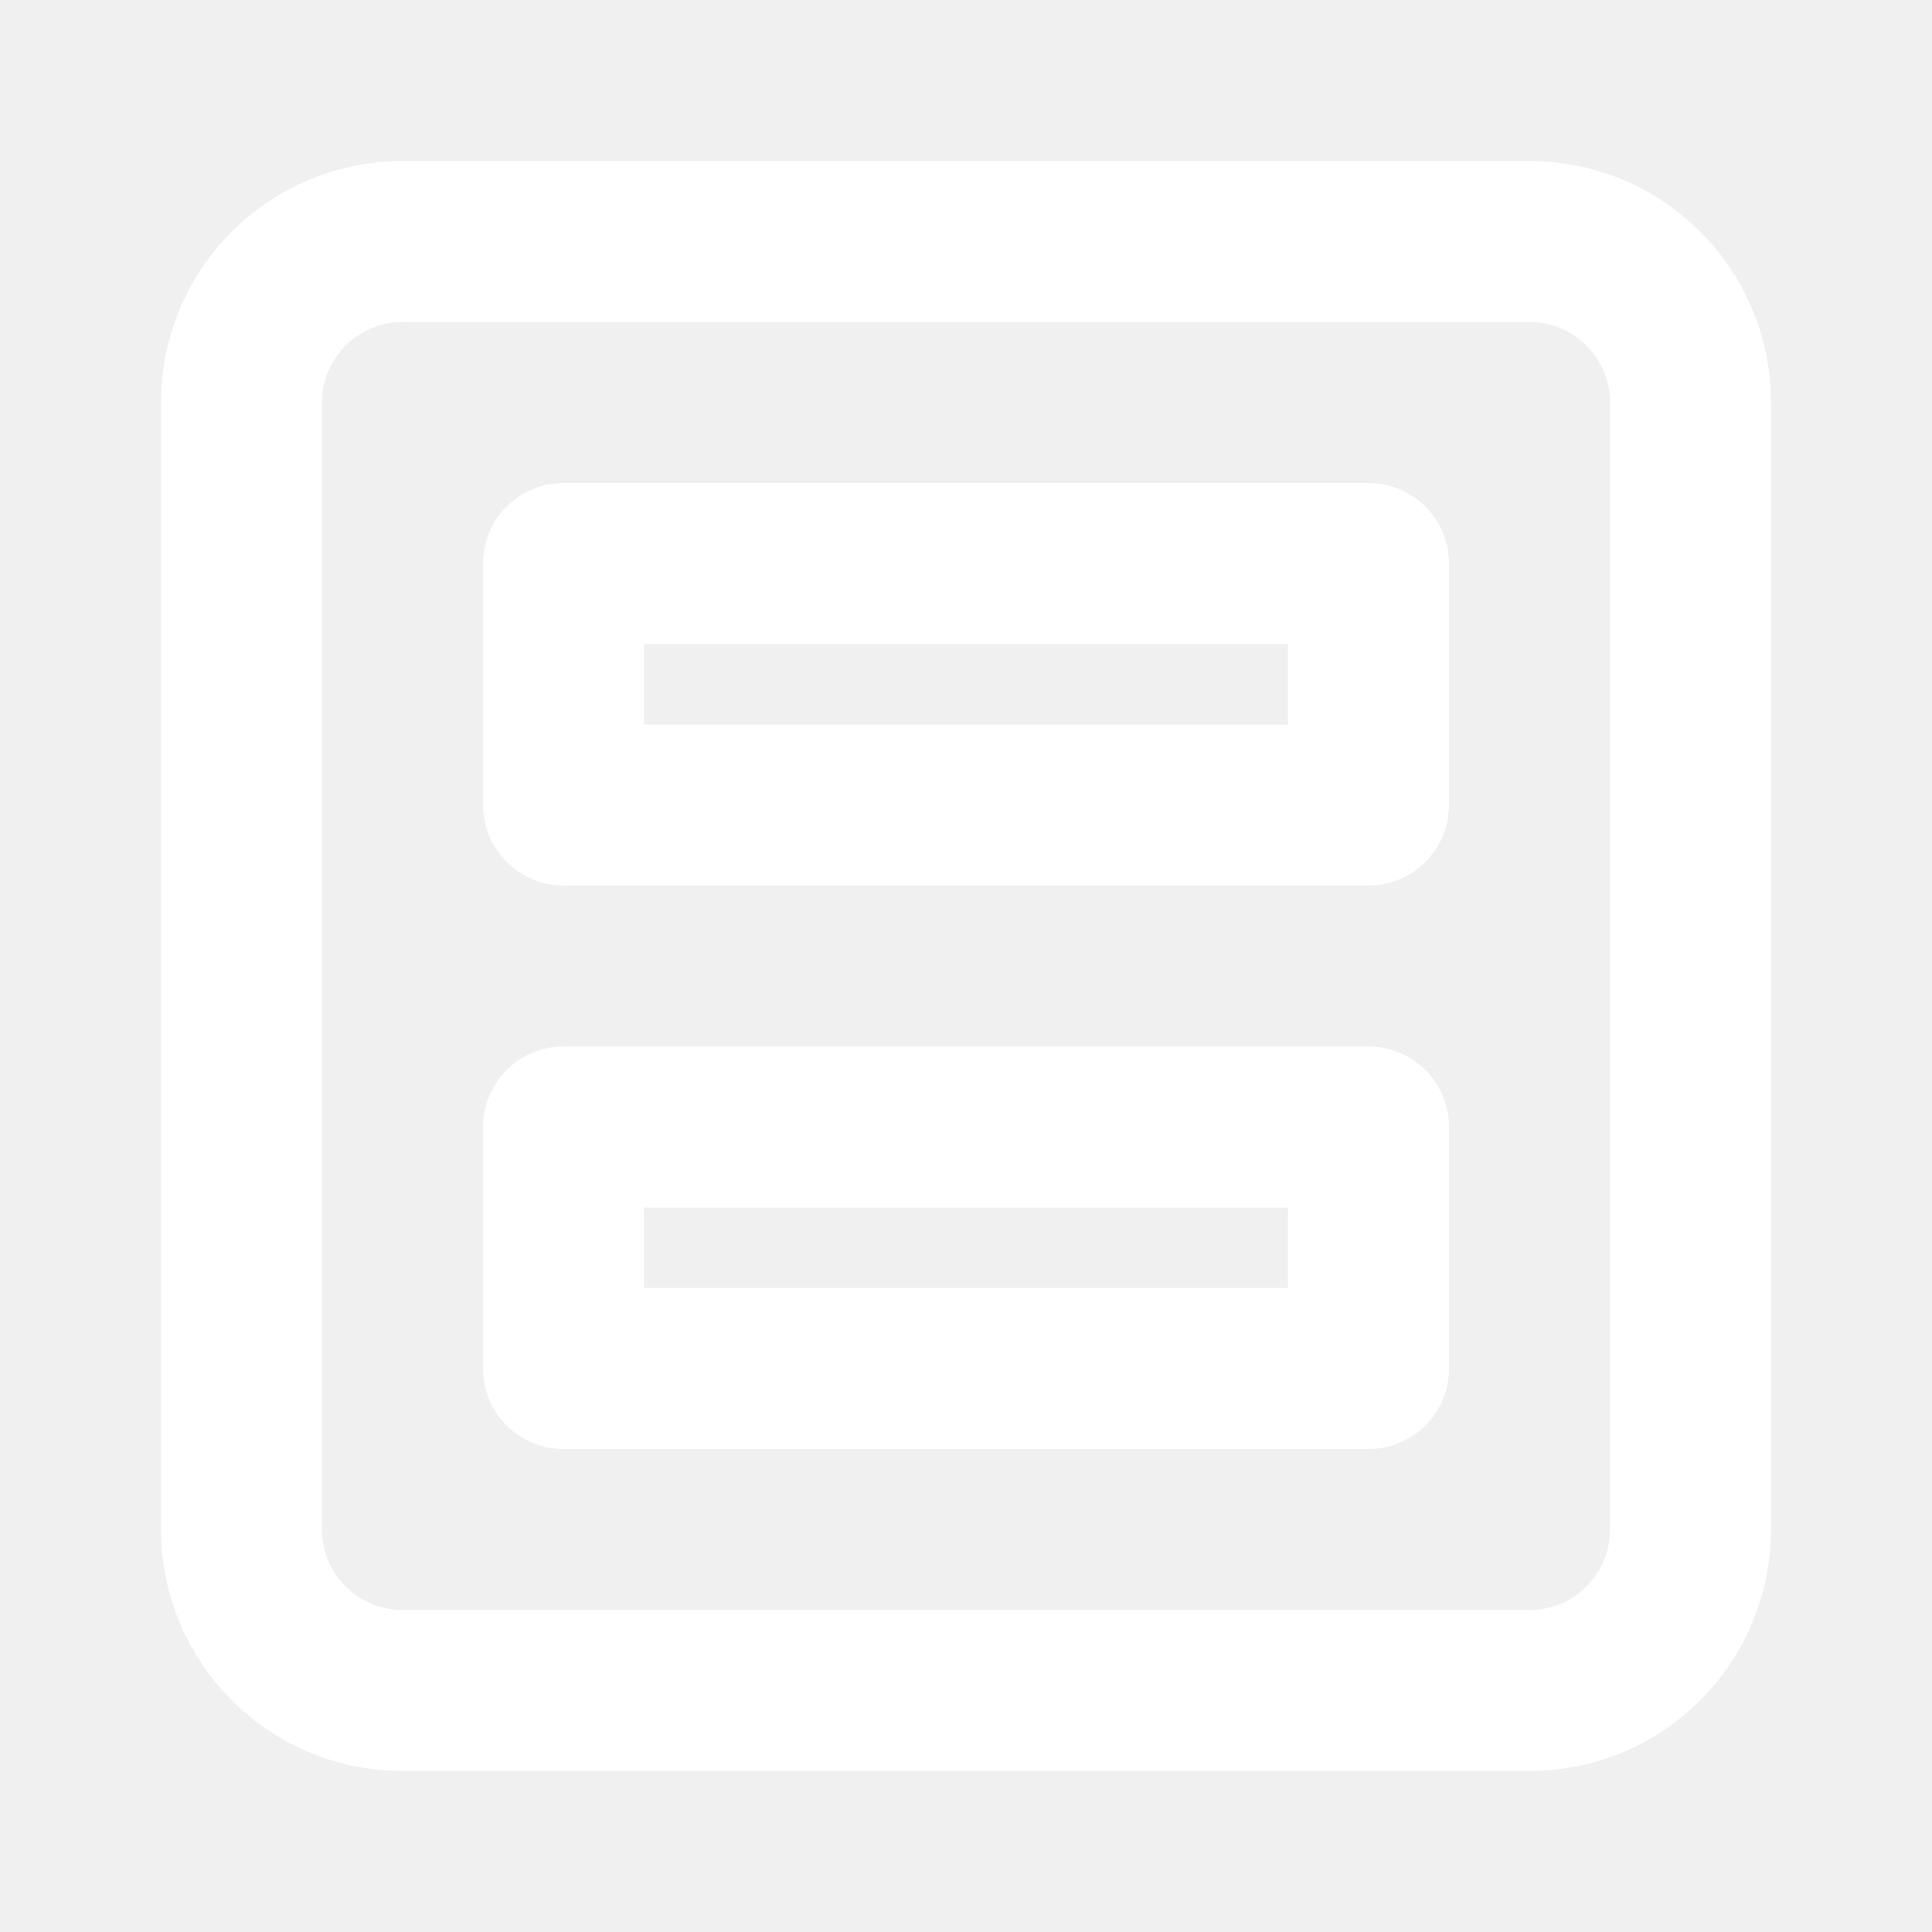
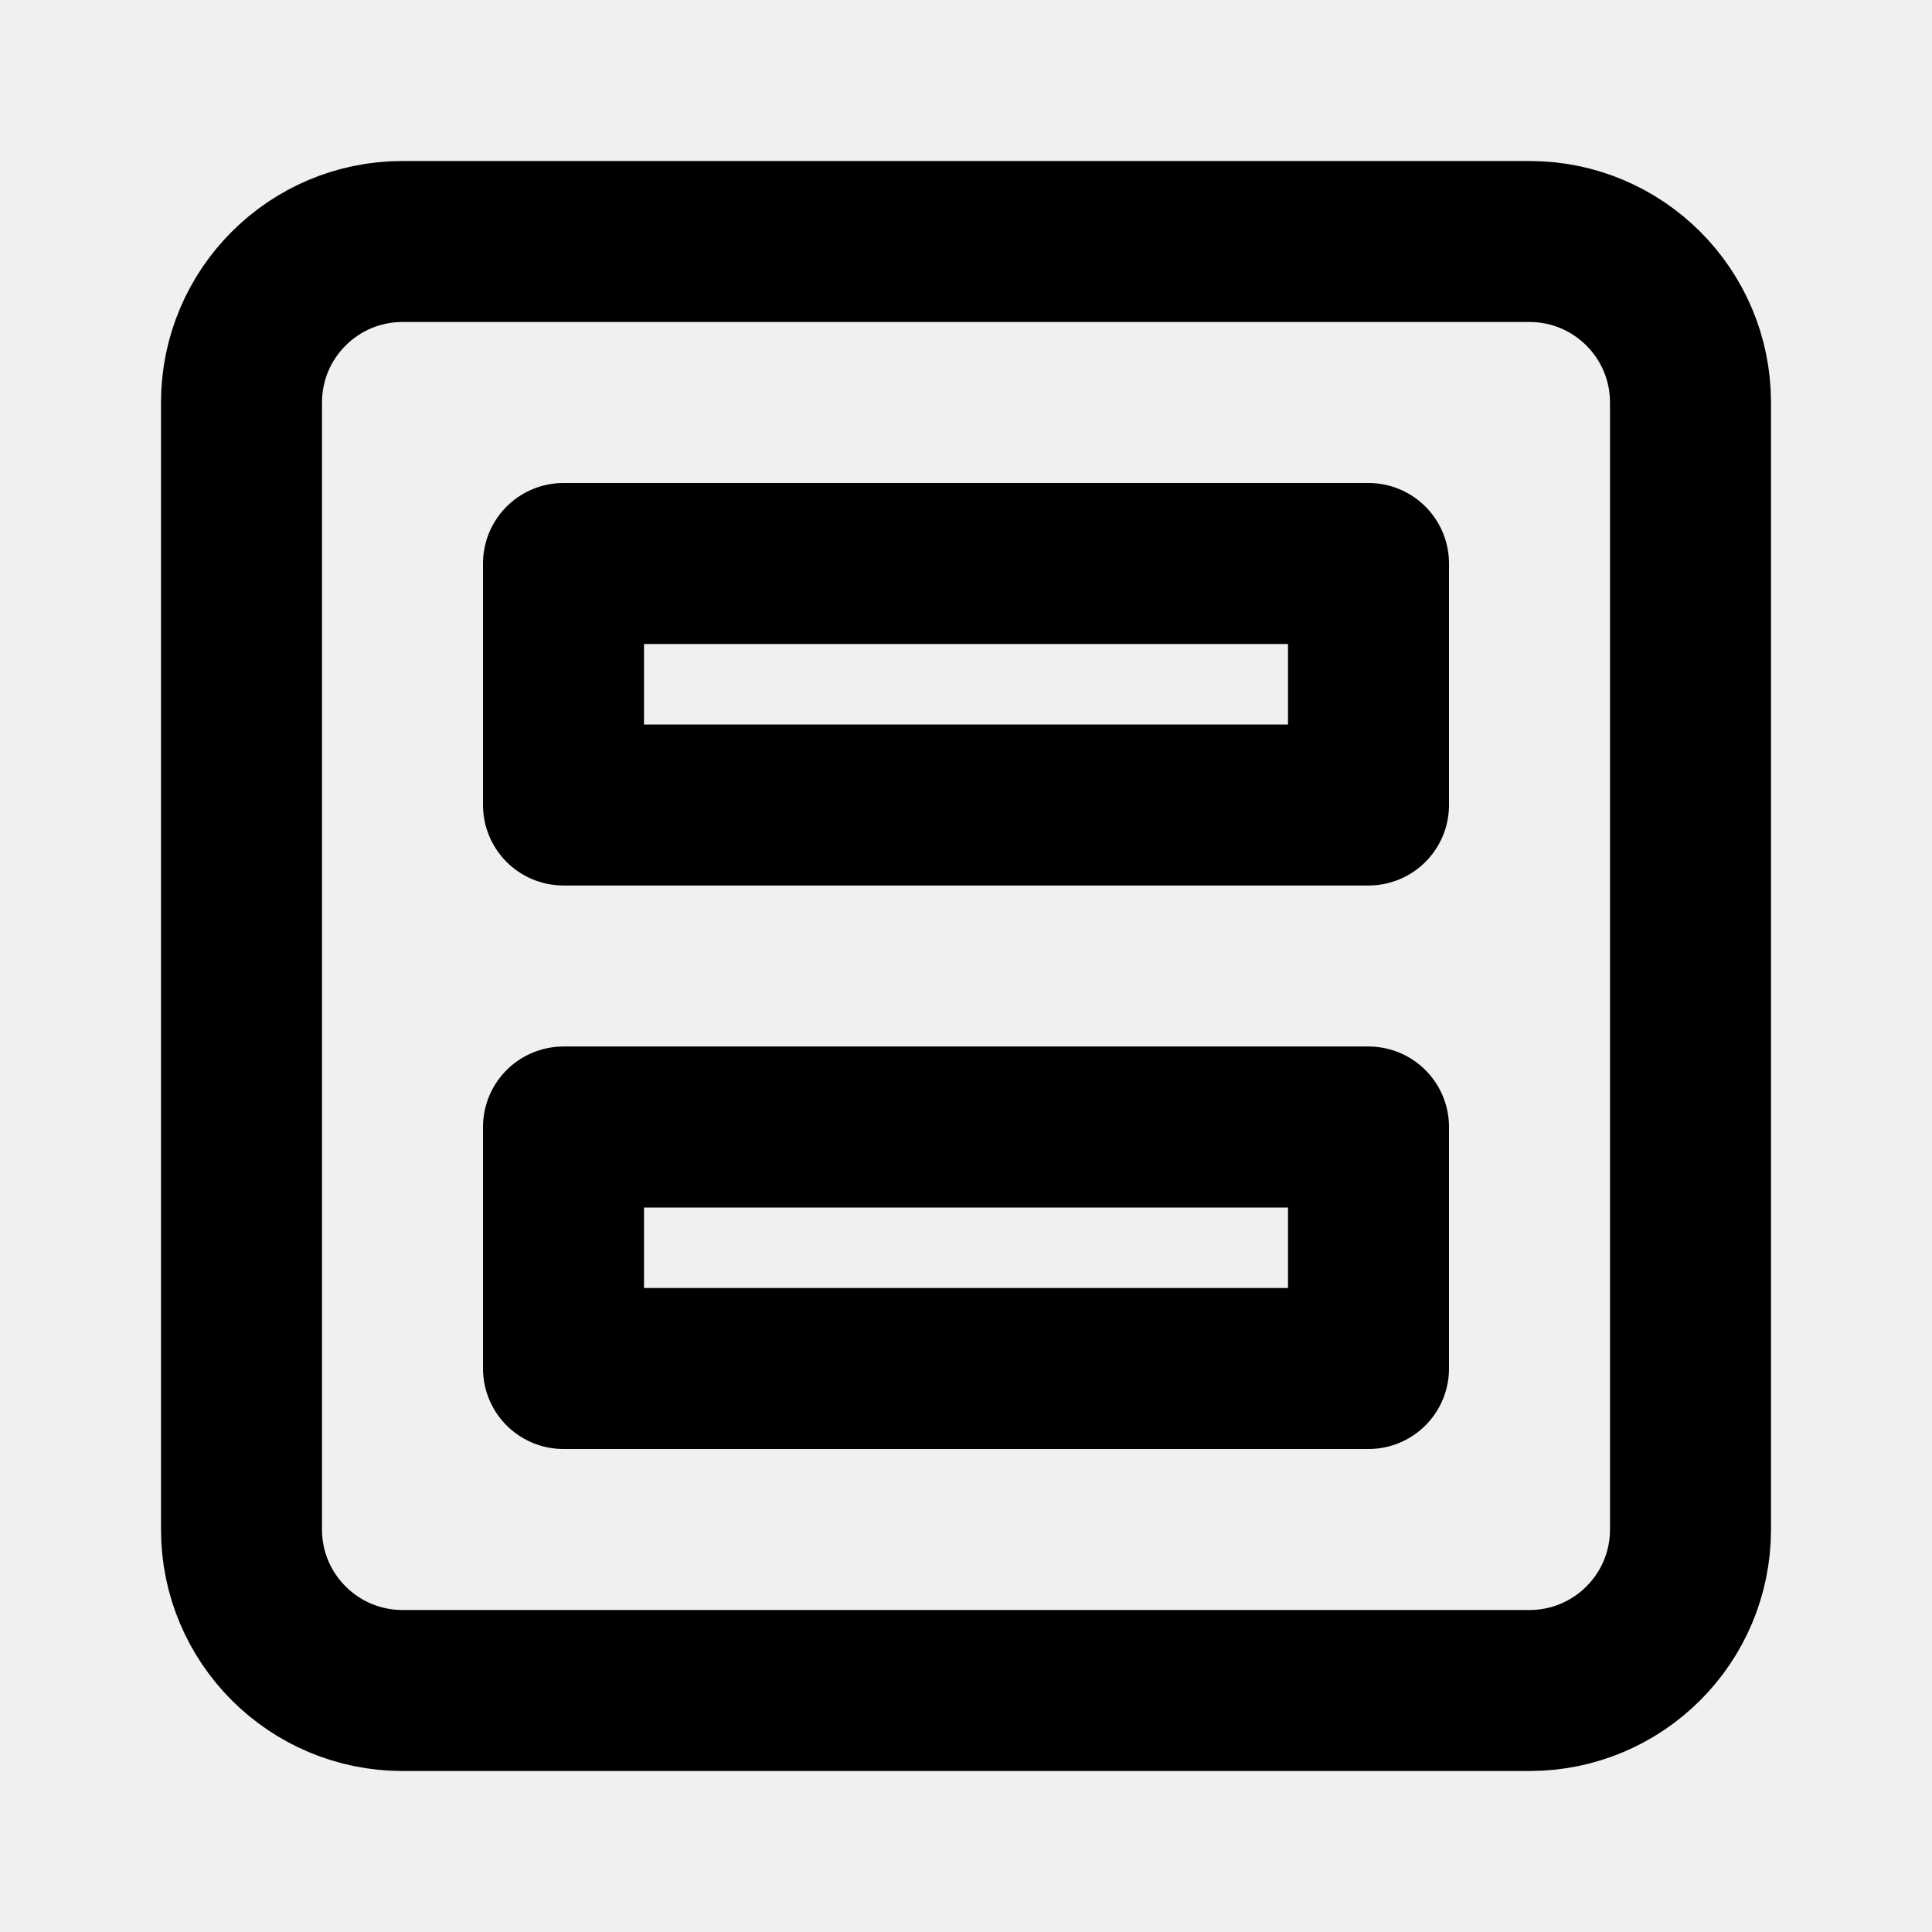
- <svg xmlns="http://www.w3.org/2000/svg" width="16" height="16" viewBox="0 0 24 24" fill="none" stroke="#ffffff" stroke-width="2" stroke-linecap="round" stroke-linejoin="round">
+ <svg xmlns="http://www.w3.org/2000/svg" width="16" height="16" viewBox="0 0 24 24" fill="none" stroke="currentColor" stroke-width="2" stroke-linecap="round" stroke-linejoin="round">
  <rect x="3" y="3" width="18" height="18" rx="2" ry="2" />
  <path d="M7 7h10v3H7zM7 14h10v3H7z" />
</svg>
